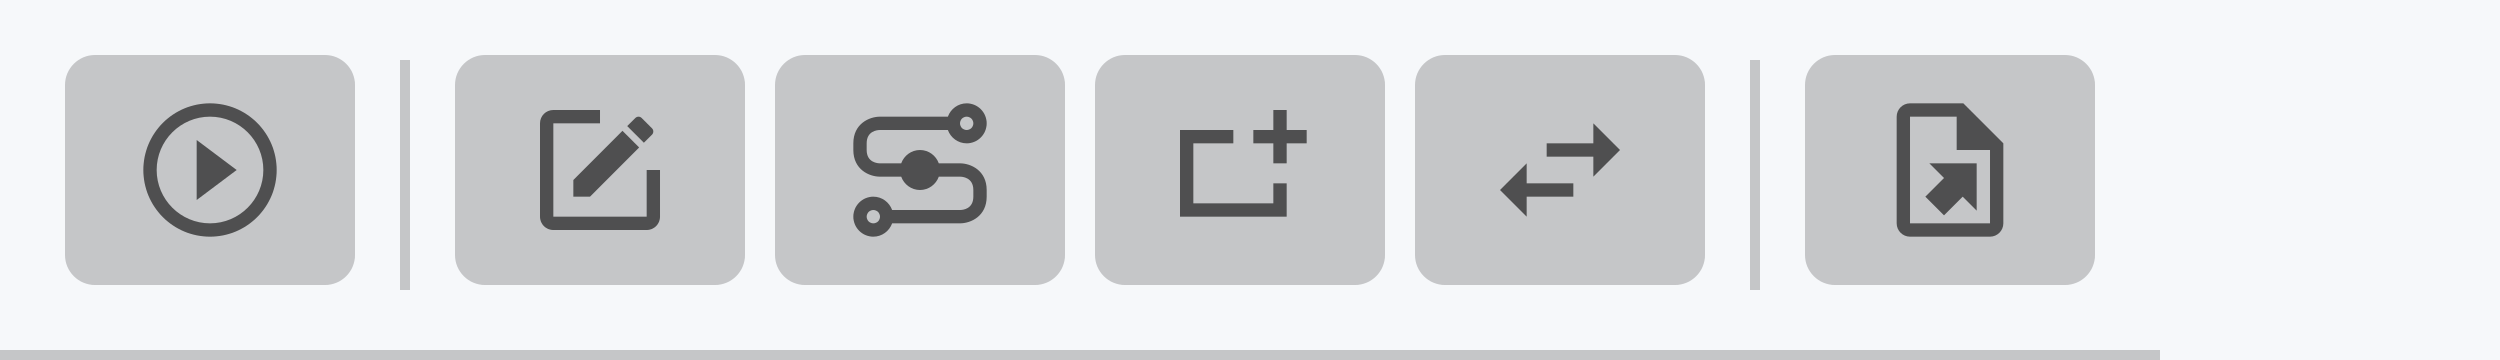
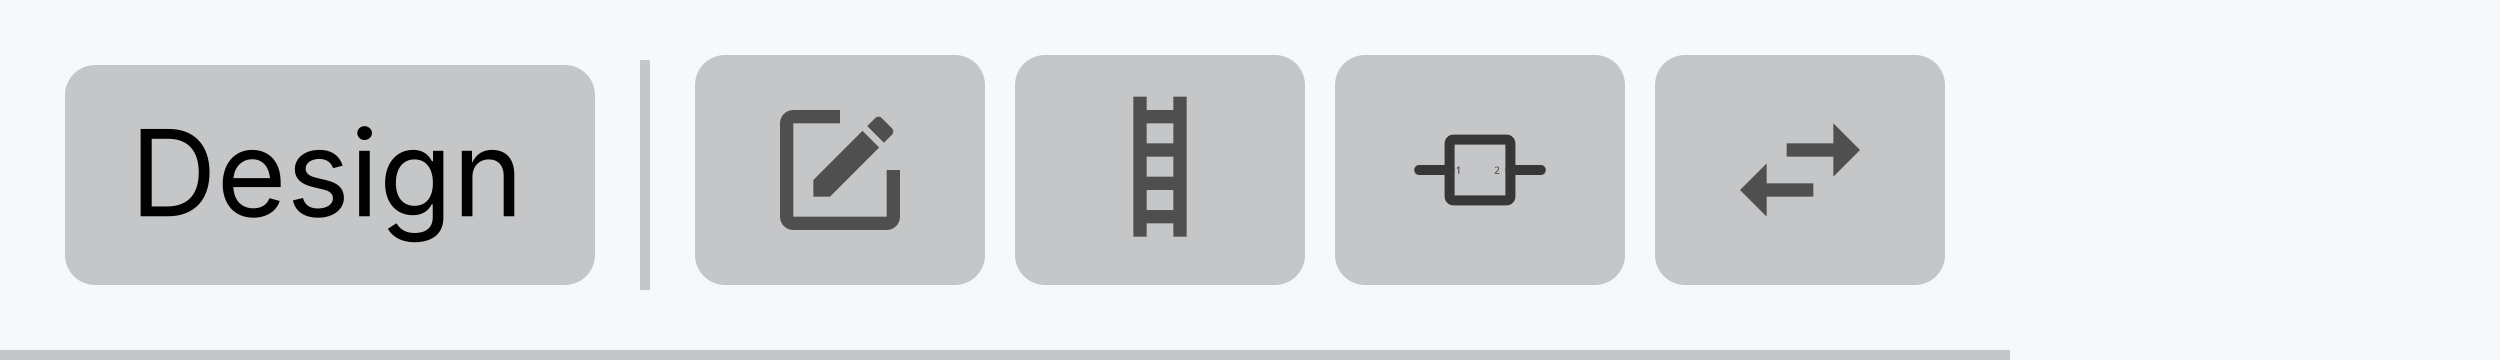
<svg xmlns="http://www.w3.org/2000/svg" xmlns:xlink="http://www.w3.org/1999/xlink" width="250" height="36" viewBox="0 0 250 36">
  <defs>
    <path id="lc-filter-designer-toolbar_d0" d="M0.5 20.5L0.5 3.5Q0.5 3.35 0.514 3.21Q0.529 3.06 0.558 2.91Q0.586 2.77 0.629 2.63Q0.672 2.49 0.728 2.35Q0.785 2.22 0.854 2.09Q0.924 1.96 1.01 1.83Q1.09 1.71 1.18 1.6Q1.27 1.48 1.38 1.38Q1.48 1.27 1.6 1.18Q1.71 1.09 1.83 1.01Q1.96 0.924 2.09 0.854Q2.22 0.785 2.35 0.728Q2.49 0.672 2.63 0.629Q2.77 0.586 2.91 0.558Q3.06 0.529 3.21 0.514Q3.35 0.5 3.5 0.5L26.5 0.5Q26.65 0.5 26.79 0.514Q26.94 0.529 27.09 0.558Q27.23 0.586 27.37 0.629Q27.51 0.672 27.65 0.728Q27.78 0.785 27.91 0.854Q28.04 0.924 28.17 1.01Q28.29 1.09 28.4 1.18Q28.52 1.27 28.62 1.38Q28.73 1.48 28.82 1.6Q28.91 1.71 28.99 1.83Q29.08 1.96 29.15 2.09Q29.22 2.22 29.27 2.35Q29.33 2.49 29.37 2.63Q29.41 2.77 29.44 2.91Q29.47 3.06 29.49 3.21Q29.5 3.35 29.5 3.5L29.5 20.5Q29.5 20.65 29.49 20.79Q29.47 20.94 29.44 21.09Q29.41 21.23 29.37 21.37Q29.33 21.51 29.27 21.65Q29.22 21.78 29.15 21.91Q29.08 22.04 28.99 22.17Q28.91 22.29 28.82 22.4Q28.73 22.52 28.62 22.62Q28.52 22.73 28.4 22.82Q28.29 22.91 28.17 22.99Q28.04 23.08 27.91 23.15Q27.78 23.22 27.65 23.27Q27.51 23.33 27.37 23.37Q27.23 23.41 27.09 23.44Q26.94 23.47 26.79 23.49Q26.65 23.5 26.5 23.5L3.5 23.5Q3.35 23.5 3.21 23.49Q3.06 23.47 2.91 23.44Q2.77 23.41 2.63 23.37Q2.49 23.33 2.35 23.27Q2.22 23.22 2.09 23.15Q1.96 23.08 1.83 22.99Q1.71 22.91 1.6 22.82Q1.48 22.73 1.38 22.62Q1.27 22.52 1.18 22.4Q1.09 22.29 1.01 22.17Q0.924 22.04 0.854 21.91Q0.785 21.78 0.728 21.65Q0.672 21.51 0.629 21.37Q0.586 21.23 0.558 21.09Q0.529 20.94 0.514 20.79Q0.5 20.65 0.5 20.5Z" />
  </defs>
  <rect fill="white" width="250" height="36" />
  <rect fill="#F6F8FA" width="250" height="36" />
-   <path fill="#010101" fill-opacity="0.2" d="M216 36L216 35L0 35L0 36L216 36Z" fill-rule="evenodd" />
+   <path fill="#010101" fill-opacity="0.2" d="M201 36L201 35L0 35L0 36L201 36Z" fill-rule="evenodd" />
  <clipPath id="lc-filter-designer-toolbar_cl_0">
-     <rect x="6" y="5" width="30" height="24" />
+     <rect x="6" y="6" width="54" height="23" />
  </clipPath>
  <g clip-path="url(#lc-filter-designer-toolbar_cl_0)">
-     <use xlink:href="#lc-filter-designer-toolbar_d0" fill="#010101" fill-opacity="0.2" transform="translate(6 5)" />
+     <path fill="#010101" fill-opacity="0.2" transform="translate(6 6)" d="M0.5 19.5L0.5 3.5Q0.5 3.35 0.514 3.21Q0.529 3.06 0.558 2.91Q0.586 2.77 0.629 2.63Q0.672 2.49 0.728 2.35Q0.785 2.22 0.854 2.09Q0.924 1.96 1.01 1.83Q1.09 1.71 1.18 1.6Q1.27 1.48 1.38 1.38Q1.48 1.27 1.6 1.18Q1.71 1.09 1.83 1.01Q1.96 0.924 2.09 0.854Q2.22 0.785 2.35 0.728Q2.49 0.672 2.63 0.629Q2.77 0.586 2.91 0.558Q3.06 0.529 3.21 0.514Q3.35 0.5 3.5 0.5L50.5 0.5Q50.65 0.5 50.79 0.514Q50.94 0.529 51.09 0.558Q51.23 0.586 51.37 0.629Q51.51 0.672 51.65 0.728Q51.78 0.785 51.91 0.854Q52.04 0.924 52.17 1.01Q52.29 1.09 52.4 1.18Q52.52 1.27 52.62 1.38Q52.73 1.48 52.82 1.6Q52.91 1.71 52.99 1.83Q53.08 1.96 53.15 2.09Q53.22 2.22 53.27 2.35Q53.33 2.49 53.37 2.63Q53.41 2.77 53.44 2.91Q53.47 3.06 53.49 3.21Q53.5 3.35 53.5 3.5L53.5 19.5Q53.5 19.65 53.49 19.79Q53.47 19.94 53.44 20.09Q53.41 20.23 53.37 20.37Q53.33 20.51 53.27 20.65Q53.22 20.78 53.15 20.91Q53.08 21.04 52.99 21.17Q52.91 21.29 52.82 21.4Q52.73 21.52 52.62 21.62Q52.52 21.73 52.4 21.82Q52.29 21.91 52.17 21.99Q52.04 22.08 51.91 22.15Q51.78 22.22 51.65 22.27Q51.51 22.33 51.37 22.37Q51.23 22.41 51.09 22.44Q50.94 22.47 50.79 22.49Q50.65 22.5 50.5 22.5L3.5 22.5Q3.35 22.5 3.21 22.49Q3.06 22.47 2.91 22.44Q2.77 22.41 2.63 22.37Q2.49 22.33 2.35 22.27Q2.22 22.22 2.09 22.15Q1.96 22.08 1.83 21.99Q1.71 21.91 1.6 21.82Q1.48 21.73 1.38 21.62Q1.27 21.52 1.18 21.4Q1.09 21.29 1.01 21.17Q0.924 21.04 0.854 20.91Q0.785 20.78 0.728 20.65Q0.672 20.51 0.629 20.37Q0.586 20.23 0.558 20.09Q0.529 19.94 0.514 19.79Q0.5 19.65 0.5 19.5Z" />
    <clipPath id="lc-filter-designer-toolbar_cl_1">
-       <rect x="13" y="9" width="16" height="16" />
+       <rect x="13" y="10" width="40" height="15" />
    </clipPath>
    <g clip-path="url(#lc-filter-designer-toolbar_cl_1)">
-       <path fill="#010101" fill-opacity="0.6" transform="matrix(0.6667 0 0 0.6667 13 9)" d="M12 20C7.59 20 4 16.41 4 12C4 7.59 7.59 4 12 4C16.41 4 20 7.59 20 12C20 16.41 16.41 20 12 20M12 2Q11.75 2 11.51 2.01Q11.26 2.02 11.02 2.05Q10.78 2.07 10.53 2.11Q10.29 2.14 10.05 2.19Q9.81 2.24 9.57 2.3Q9.33 2.36 9.1 2.43Q8.86 2.5 8.63 2.58Q8.4 2.67 8.17 2.76Q7.95 2.86 7.72 2.96Q7.5 3.07 7.29 3.18Q7.07 3.3 6.86 3.42Q6.65 3.55 6.44 3.69Q6.24 3.82 6.04 3.97Q5.85 4.11 5.66 4.27Q5.47 4.43 5.28 4.59Q5.1 4.76 4.93 4.93Q4.76 5.1 4.59 5.28Q4.43 5.47 4.27 5.66Q4.11 5.85 3.97 6.04Q3.82 6.24 3.69 6.44Q3.55 6.65 3.42 6.86Q3.3 7.07 3.18 7.29Q3.07 7.5 2.96 7.72Q2.86 7.95 2.76 8.17Q2.67 8.4 2.58 8.63Q2.5 8.86 2.43 9.1Q2.36 9.33 2.3 9.57Q2.24 9.81 2.19 10.05Q2.14 10.29 2.11 10.53Q2.07 10.78 2.05 11.02Q2.02 11.26 2.01 11.51Q2 11.75 2 12Q2 12.25 2.01 12.49Q2.02 12.74 2.05 12.98Q2.07 13.22 2.11 13.47Q2.14 13.71 2.19 13.95Q2.24 14.19 2.3 14.43Q2.36 14.67 2.43 14.9Q2.5 15.14 2.58 15.37Q2.67 15.6 2.76 15.83Q2.86 16.05 2.96 16.28Q3.07 16.5 3.18 16.71Q3.3 16.93 3.42 17.14Q3.55 17.35 3.69 17.56Q3.82 17.76 3.97 17.96Q4.11 18.15 4.27 18.34Q4.43 18.53 4.59 18.72Q4.76 18.9 4.93 19.07Q5.1 19.24 5.28 19.41Q5.47 19.57 5.66 19.73Q5.85 19.89 6.04 20.03Q6.24 20.18 6.44 20.31Q6.65 20.45 6.86 20.58Q7.07 20.7 7.29 20.82Q7.5 20.93 7.72 21.04Q7.95 21.14 8.17 21.24Q8.4 21.33 8.63 21.42Q8.86 21.5 9.1 21.57Q9.33 21.64 9.57 21.7Q9.81 21.76 10.05 21.81Q10.29 21.86 10.53 21.89Q10.78 21.93 11.02 21.95Q11.26 21.98 11.51 21.99Q11.75 22 12 22Q12.25 22 12.49 21.99Q12.74 21.98 12.98 21.95Q13.22 21.93 13.47 21.89Q13.71 21.86 13.95 21.81Q14.19 21.76 14.43 21.7Q14.67 21.64 14.9 21.57Q15.14 21.5 15.37 21.42Q15.6 21.33 15.83 21.24Q16.05 21.14 16.28 21.04Q16.5 20.93 16.71 20.82Q16.93 20.7 17.14 20.58Q17.35 20.45 17.56 20.31Q17.76 20.18 17.96 20.03Q18.15 19.89 18.34 19.73Q18.53 19.57 18.72 19.41Q18.9 19.24 19.07 19.07Q19.24 18.9 19.41 18.72Q19.57 18.53 19.73 18.34Q19.89 18.15 20.03 17.96Q20.18 17.76 20.31 17.56Q20.45 17.35 20.58 17.14Q20.7 16.93 20.82 16.71Q20.93 16.5 21.04 16.28Q21.14 16.05 21.24 15.83Q21.33 15.6 21.42 15.37Q21.5 15.14 21.57 14.9Q21.64 14.67 21.7 14.43Q21.76 14.19 21.81 13.95Q21.86 13.71 21.89 13.47Q21.93 13.22 21.95 12.98Q21.98 12.74 21.99 12.49Q22 12.25 22 12Q22 11.75 21.99 11.51Q21.98 11.26 21.95 11.02Q21.93 10.78 21.89 10.53Q21.86 10.29 21.81 10.05Q21.76 9.81 21.7 9.57Q21.64 9.33 21.57 9.1Q21.5 8.86 21.42 8.63Q21.33 8.4 21.24 8.17Q21.14 7.95 21.04 7.72Q20.93 7.5 20.82 7.29Q20.7 7.07 20.58 6.86Q20.45 6.65 20.31 6.44Q20.18 6.24 20.03 6.04Q19.89 5.85 19.73 5.66Q19.57 5.47 19.41 5.28Q19.24 5.1 19.07 4.93Q18.9 4.76 18.72 4.59Q18.53 4.43 18.34 4.27Q18.15 4.11 17.96 3.97Q17.76 3.82 17.56 3.69Q17.35 3.55 17.14 3.42Q16.93 3.3 16.71 3.18Q16.5 3.07 16.28 2.96Q16.05 2.86 15.83 2.76Q15.6 2.67 15.37 2.58Q15.14 2.5 14.9 2.43Q14.67 2.36 14.43 2.3Q14.19 2.24 13.95 2.19Q13.71 2.14 13.47 2.11Q13.22 2.07 12.98 2.05Q12.74 2.02 12.49 2.01Q12.25 2 12 2M10 16.5L16 12L10 7.5L10 16.5Z" fill-rule="evenodd" />
+       <text fill="#010101" transform="translate(13 10)" font-size="12" font-family="Inter" x="0, 8.63, 15.61, 21.89, 24.73, 32.05" y="11.63">
+ 							Design
+ 					</text>
    </g>
  </g>
-   <rect fill="#010101" fill-opacity="0.2" transform="translate(40 6)" width="1" height="23" />
+   <rect fill="#010101" fill-opacity="0.2" transform="translate(64 6)" width="1" height="23" />
  <clipPath id="lc-filter-designer-toolbar_cl_2">
-     <rect x="45" y="5" width="30" height="24" />
+     <rect x="69" y="5" width="30" height="24" />
  </clipPath>
  <g clip-path="url(#lc-filter-designer-toolbar_cl_2)">
-     <use xlink:href="#lc-filter-designer-toolbar_d0" fill="#010101" fill-opacity="0.2" transform="translate(45 5)" />
+     <use xlink:href="#lc-filter-designer-toolbar_d0" fill="#010101" fill-opacity="0.2" transform="translate(69 5)" />
    <clipPath id="lc-filter-designer-toolbar_cl_3">
-       <rect x="52" y="9" width="16" height="16" />
+       <rect x="76" y="9" width="16" height="16" />
    </clipPath>
    <g clip-path="url(#lc-filter-designer-toolbar_cl_3)">
-       <path fill="#010101" fill-opacity="0.6" transform="matrix(0.6667 0 0 0.6667 52 9)" d="M5 3C3.89 3 3 3.89 3 5L3 19Q3 19.1 3.01 19.2Q3.02 19.29 3.04 19.39Q3.06 19.49 3.09 19.58Q3.11 19.67 3.15 19.77Q3.19 19.86 3.24 19.94Q3.28 20.03 3.34 20.11Q3.39 20.19 3.45 20.27Q3.52 20.34 3.59 20.41Q3.66 20.48 3.73 20.55Q3.81 20.61 3.89 20.66Q3.97 20.72 4.06 20.76Q4.14 20.81 4.23 20.85Q4.33 20.89 4.42 20.91Q4.51 20.94 4.61 20.96Q4.71 20.98 4.8 20.99Q4.9 21 5 21L19 21Q19.1 21 19.2 20.99Q19.29 20.98 19.39 20.96Q19.49 20.94 19.58 20.91Q19.67 20.89 19.77 20.85Q19.86 20.81 19.94 20.76Q20.03 20.72 20.11 20.66Q20.19 20.61 20.27 20.55Q20.34 20.48 20.41 20.41Q20.48 20.34 20.55 20.27Q20.61 20.19 20.66 20.11Q20.72 20.03 20.76 19.94Q20.81 19.86 20.85 19.77Q20.89 19.67 20.91 19.58Q20.94 19.49 20.96 19.39Q20.98 19.29 20.99 19.2Q21 19.1 21 19L21 12L19 12L19 19L5 19L5 5L12 5L12 3L5 3M17.78 4C17.61 4 17.43 4.07 17.3 4.2L16.08 5.41L18.58 7.91L19.8 6.7C20.06 6.44 20.06 6 19.8 5.75L18.25 4.2C18.12 4.07 17.95 4 17.78 4M15.37 6.12L8 13.5L8 16L10.5 16L17.87 8.62L15.37 6.12Z" fill-rule="evenodd" />
+       <path fill="#010101" fill-opacity="0.6" transform="matrix(0.6667 0 0 0.6667 76 9)" d="M5 3C3.89 3 3 3.89 3 5L3 19Q3 19.1 3.01 19.2Q3.02 19.29 3.04 19.39Q3.06 19.49 3.09 19.58Q3.11 19.67 3.15 19.77Q3.19 19.86 3.24 19.94Q3.28 20.03 3.34 20.11Q3.39 20.19 3.45 20.27Q3.52 20.34 3.59 20.41Q3.66 20.48 3.73 20.55Q3.81 20.61 3.89 20.66Q3.97 20.72 4.06 20.76Q4.14 20.81 4.23 20.85Q4.33 20.89 4.42 20.91Q4.51 20.94 4.61 20.96Q4.71 20.98 4.8 20.99Q4.9 21 5 21L19 21Q19.1 21 19.2 20.99Q19.29 20.98 19.39 20.96Q19.49 20.94 19.58 20.91Q19.67 20.89 19.77 20.85Q19.86 20.81 19.94 20.76Q20.03 20.72 20.11 20.66Q20.19 20.61 20.27 20.55Q20.34 20.48 20.41 20.41Q20.48 20.34 20.55 20.27Q20.61 20.19 20.66 20.11Q20.72 20.03 20.76 19.94Q20.81 19.86 20.85 19.77Q20.89 19.67 20.91 19.58Q20.94 19.49 20.96 19.39Q20.98 19.29 20.99 19.2Q21 19.1 21 19L21 12L19 12L19 19L5 19L5 5L12 5L12 3L5 3M17.78 4C17.61 4 17.43 4.07 17.3 4.2L16.08 5.41L18.58 7.91L19.8 6.7C20.06 6.44 20.06 6 19.8 5.75L18.25 4.2C18.12 4.07 17.95 4 17.78 4M15.37 6.12L8 13.5L8 16L10.5 16L17.87 8.62L15.37 6.12Z" fill-rule="evenodd" />
    </g>
  </g>
  <clipPath id="lc-filter-designer-toolbar_cl_4">
-     <rect x="77" y="5" width="30" height="24" />
+     <rect x="101" y="5" width="30" height="24" />
  </clipPath>
  <g clip-path="url(#lc-filter-designer-toolbar_cl_4)">
-     <use xlink:href="#lc-filter-designer-toolbar_d0" fill="#010101" fill-opacity="0.2" transform="translate(77 5)" />
+     <use xlink:href="#lc-filter-designer-toolbar_d0" fill="#010101" fill-opacity="0.2" transform="translate(101 5)" />
    <clipPath id="lc-filter-designer-toolbar_cl_5">
-       <rect x="84" y="9" width="16" height="16" />
+       <rect x="108" y="9" width="16" height="16" />
    </clipPath>
    <g clip-path="url(#lc-filter-designer-toolbar_cl_5)">
-       <path fill="#010101" fill-opacity="0.6" transform="matrix(0.6667 0 0 0.6667 84 9)" d="M18 11L14.82 11C14.4 9.84 13.3 9 12 9C10.7 9 9.6 9.84 9.18 11L6 11C5.67 11 4 10.9 4 9L4 8C4 6.17 5.54 6 6 6L16.18 6C16.6 7.16 17.7 8 19 8Q19.15 8 19.29 7.99Q19.44 7.97 19.59 7.94Q19.73 7.91 19.87 7.87Q20.01 7.83 20.15 7.77Q20.28 7.72 20.41 7.65Q20.54 7.58 20.67 7.49Q20.79 7.41 20.9 7.32Q21.02 7.23 21.12 7.12Q21.23 7.02 21.32 6.9Q21.41 6.79 21.49 6.67Q21.58 6.54 21.65 6.41Q21.72 6.28 21.77 6.15Q21.83 6.01 21.87 5.87Q21.91 5.73 21.94 5.59Q21.97 5.44 21.99 5.29Q22 5.15 22 5Q22 4.85 21.99 4.71Q21.97 4.56 21.94 4.41Q21.91 4.27 21.87 4.13Q21.83 3.99 21.77 3.85Q21.72 3.72 21.65 3.59Q21.58 3.46 21.49 3.33Q21.41 3.21 21.32 3.1Q21.23 2.98 21.12 2.88Q21.02 2.77 20.9 2.68Q20.79 2.59 20.67 2.51Q20.54 2.42 20.41 2.35Q20.28 2.28 20.15 2.23Q20.01 2.17 19.87 2.13Q19.73 2.09 19.59 2.06Q19.44 2.03 19.29 2.01Q19.15 2 19 2C17.7 2 16.6 2.84 16.18 4L6 4C4.39 4 2 5.06 2 8L2 9C2 11.94 4.39 13 6 13L9.18 13C9.6 14.16 10.7 15 12 15C13.3 15 14.4 14.16 14.82 13L18 13C18.33 13 20 13.1 20 15L20 16C20 17.83 18.46 18 18 18L7.82 18C7.4 16.84 6.3 16 5 16Q4.85 16 4.71 16.01Q4.56 16.03 4.41 16.06Q4.27 16.09 4.13 16.13Q3.99 16.17 3.85 16.23Q3.72 16.28 3.59 16.35Q3.46 16.42 3.33 16.51Q3.21 16.59 3.1 16.68Q2.98 16.77 2.88 16.88Q2.77 16.98 2.68 17.1Q2.59 17.21 2.51 17.33Q2.42 17.46 2.35 17.59Q2.28 17.72 2.23 17.85Q2.17 17.99 2.13 18.13Q2.09 18.27 2.06 18.41Q2.03 18.56 2.01 18.71Q2 18.85 2 19Q2 19.15 2.01 19.29Q2.03 19.44 2.06 19.59Q2.09 19.73 2.13 19.87Q2.17 20.01 2.23 20.15Q2.28 20.28 2.35 20.41Q2.42 20.54 2.51 20.67Q2.59 20.79 2.68 20.9Q2.77 21.02 2.88 21.12Q2.98 21.23 3.1 21.32Q3.21 21.41 3.33 21.49Q3.46 21.58 3.59 21.65Q3.72 21.72 3.85 21.77Q3.99 21.83 4.13 21.87Q4.27 21.91 4.41 21.94Q4.56 21.97 4.71 21.99Q4.85 22 5 22C6.3 22 7.4 21.16 7.82 20L18 20C19.61 20 22 18.93 22 16L22 15C22 12.07 19.61 11 18 11M19 4Q19.1 4 19.2 4.02Q19.29 4.04 19.38 4.08Q19.47 4.11 19.56 4.17Q19.64 4.22 19.71 4.29Q19.78 4.36 19.83 4.44Q19.89 4.53 19.92 4.62Q19.96 4.71 19.98 4.8Q20 4.9 20 5Q20 5.1 19.98 5.2Q19.96 5.29 19.92 5.38Q19.89 5.47 19.83 5.56Q19.78 5.64 19.71 5.71Q19.64 5.78 19.56 5.83Q19.47 5.89 19.38 5.92Q19.29 5.96 19.2 5.98Q19.1 6 19 6Q18.9 6 18.8 5.98Q18.71 5.96 18.62 5.92Q18.53 5.89 18.44 5.83Q18.36 5.78 18.29 5.71Q18.22 5.64 18.17 5.56Q18.11 5.47 18.08 5.38Q18.04 5.29 18.02 5.2Q18 5.1 18 5Q18 4.9 18.02 4.8Q18.04 4.71 18.08 4.62Q18.11 4.53 18.17 4.44Q18.22 4.36 18.29 4.29Q18.36 4.22 18.44 4.17Q18.53 4.11 18.62 4.08Q18.71 4.04 18.8 4.02Q18.9 4 19 4M5 20Q4.9 20 4.8 19.98Q4.71 19.96 4.62 19.92Q4.53 19.89 4.44 19.83Q4.36 19.78 4.29 19.71Q4.22 19.64 4.17 19.56Q4.11 19.47 4.08 19.38Q4.04 19.29 4.02 19.2Q4 19.1 4 19Q4 18.9 4.02 18.8Q4.04 18.71 4.08 18.62Q4.11 18.53 4.17 18.44Q4.22 18.36 4.29 18.29Q4.36 18.22 4.44 18.17Q4.53 18.11 4.62 18.08Q4.71 18.04 4.8 18.02Q4.9 18 5 18Q5.1 18 5.2 18.02Q5.29 18.04 5.38 18.08Q5.47 18.11 5.56 18.17Q5.64 18.22 5.71 18.29Q5.78 18.36 5.83 18.44Q5.89 18.53 5.92 18.62Q5.96 18.71 5.98 18.8Q6 18.9 6 19Q6 19.1 5.98 19.2Q5.96 19.29 5.92 19.38Q5.89 19.47 5.83 19.56Q5.78 19.64 5.71 19.71Q5.64 19.78 5.56 19.83Q5.47 19.89 5.38 19.92Q5.29 19.96 5.2 19.98Q5.1 20 5 20Z" fill-rule="evenodd" />
+       <path fill="#010101" fill-opacity="0.6" transform="matrix(0.6667 0 0 0.6667 108 9)" d="M14 1L14 3L10 3L10 1L8 1L8 22L10 22L10 20L14 20L14 22L16 22L16 1L14 1M14 5L14 8L10 8L10 5L14 5M14 10L14 13L10 13L10 10L14 10M10 18L10 15L14 15L14 18L10 18Z" fill-rule="evenodd" />
    </g>
  </g>
  <clipPath id="lc-filter-designer-toolbar_cl_6">
-     <rect x="109" y="5" width="30" height="24" />
+     <rect x="133" y="5" width="30" height="24" />
  </clipPath>
  <g clip-path="url(#lc-filter-designer-toolbar_cl_6)">
-     <use xlink:href="#lc-filter-designer-toolbar_d0" fill="#010101" fill-opacity="0.2" transform="translate(109 5)" />
-     <clipPath id="lc-filter-designer-toolbar_cl_7">
-       <rect x="116" y="9" width="16" height="16" />
+     <use xlink:href="#lc-filter-designer-toolbar_d0" fill="#010101" fill-opacity="0.2" transform="translate(133 5)" />
+     <path fill="none" stroke="#373737" stroke-width="1" stroke-linecap="round" stroke-linejoin="round" transform="translate(140 9)" d="M4.96 10.68L4.96 5.32Q4.96 5.29 4.97 5.25Q4.97 5.22 4.99 5.19Q5 5.15 5.02 5.12Q5.04 5.09 5.07 5.07Q5.09 5.04 5.12 5.02Q5.15 5 5.19 4.99Q5.22 4.97 5.25 4.97Q5.29 4.96 5.32 4.96L10.68 4.96Q10.71 4.96 10.75 4.97Q10.78 4.97 10.81 4.99Q10.85 5 10.88 5.02Q10.91 5.04 10.93 5.07Q10.96 5.09 10.98 5.12Q11 5.15 11.01 5.19Q11.03 5.22 11.03 5.25Q11.04 5.29 11.04 5.32L11.04 10.68Q11.04 10.71 11.03 10.75Q11.03 10.78 11.01 10.81Q11 10.85 10.98 10.88Q10.96 10.91 10.93 10.93Q10.91 10.96 10.88 10.98Q10.85 11 10.81 11.01Q10.78 11.03 10.75 11.03Q10.71 11.04 10.68 11.04L5.32 11.04Q5.29 11.04 5.25 11.03Q5.22 11.03 5.19 11.01Q5.15 11 5.12 10.98Q5.09 10.96 5.07 10.93Q5.04 10.91 5.02 10.88Q5 10.85 4.99 10.81Q4.97 10.78 4.97 10.75Q4.96 10.71 4.96 10.68Z" />
+     <path fill="none" stroke="#373737" stroke-width="1" stroke-linecap="round" stroke-linejoin="round" transform="translate(140 9)" d="M4.96 8L1.92 8" />
+     <text fill="#373737" transform="translate(146.07 17)" font-size="1" font-family="IBM Plex Sans" x="-0.5" y="0.375">
+ 						1
+ 				</text>
+     <path fill="none" stroke="#373737" stroke-width="1" stroke-linecap="round" stroke-linejoin="round" transform="translate(140 9)" d="M11.04 8L14.08 8" />
+     <text fill="#373737" transform="translate(149.93 17)" font-size="1" font-family="IBM Plex Sans" x="-0.5" y="0.375">
+ 						2
+ 				</text>
+   </g>
+   <clipPath id="lc-filter-designer-toolbar_cl_7">
+     <rect x="165" y="5" width="30" height="24" />
+   </clipPath>
+   <g clip-path="url(#lc-filter-designer-toolbar_cl_7)">
+     <use xlink:href="#lc-filter-designer-toolbar_d0" fill="#010101" fill-opacity="0.2" transform="translate(165 5)" />
+     <clipPath id="lc-filter-designer-toolbar_cl_8">
+       <rect x="172" y="9" width="16" height="16" />
    </clipPath>
-     <g clip-path="url(#lc-filter-designer-toolbar_cl_7)">
-       <path fill="#010101" fill-opacity="0.6" transform="matrix(0.6667 0 0 0.6667 116 9)" d="M19 6L22 6L22 8L19 8L19 11L17 11L17 8L14 8L14 6L17 6L17 3L19 3L19 6M17 17L17 14L19 14L19 19L3 19L3 6L11 6L11 8L5 8L5 17L17 17Z" fill-rule="evenodd" />
-     </g>
-   </g>
-   <clipPath id="lc-filter-designer-toolbar_cl_8">
-     <rect x="141" y="5" width="30" height="24" />
-   </clipPath>
-   <g clip-path="url(#lc-filter-designer-toolbar_cl_8)">
-     <use xlink:href="#lc-filter-designer-toolbar_d0" fill="#010101" fill-opacity="0.2" transform="translate(141 5)" />
-     <clipPath id="lc-filter-designer-toolbar_cl_9">
-       <rect x="148" y="9" width="16" height="16" />
-     </clipPath>
-     <g clip-path="url(#lc-filter-designer-toolbar_cl_9)">
-       <path fill="#010101" fill-opacity="0.6" transform="matrix(0.6667 0 0 0.6667 148 9)" d="M21 9L17 5L17 8L10 8L10 10L17 10L17 13M7 11L3 15L7 19L7 16L14 16L14 14L7 14L7 11Z" fill-rule="evenodd" />
-     </g>
-   </g>
-   <rect fill="#010101" fill-opacity="0.2" transform="translate(175 6)" width="1" height="23" />
-   <clipPath id="lc-filter-designer-toolbar_cl_10">
-     <rect x="180" y="5" width="30" height="24" />
-   </clipPath>
-   <g clip-path="url(#lc-filter-designer-toolbar_cl_10)">
-     <use xlink:href="#lc-filter-designer-toolbar_d0" fill="#010101" fill-opacity="0.2" transform="translate(180 5)" />
-     <clipPath id="lc-filter-designer-toolbar_cl_11">
-       <rect x="187" y="9" width="16" height="16" />
-     </clipPath>
-     <g clip-path="url(#lc-filter-designer-toolbar_cl_11)">
-       <path fill="#010101" fill-opacity="0.6" transform="matrix(0.6667 0 0 0.6667 187 9)" d="M14 2L6 2C4.9 2 4 2.9 4 4L4 20C4 21.1 4.9 22 6 22L18 22C19.1 22 20 21.1 20 20L20 8L14 2M18 20L6 20L6 4L13 4L13 9L18 9L18 20M16 11L16 18.1L13.9 16L11.1 18.8L8.3 16L11.1 13.2L8.9 11L16 11Z" fill-rule="evenodd" />
+     <g clip-path="url(#lc-filter-designer-toolbar_cl_8)">
+       <path fill="#010101" fill-opacity="0.6" transform="matrix(0.6667 0 0 0.6667 172 9)" d="M21 9L17 5L17 8L10 8L10 10L17 10L17 13M7 11L3 15L7 19L7 16L14 16L14 14L7 14L7 11Z" fill-rule="evenodd" />
    </g>
  </g>
</svg>
